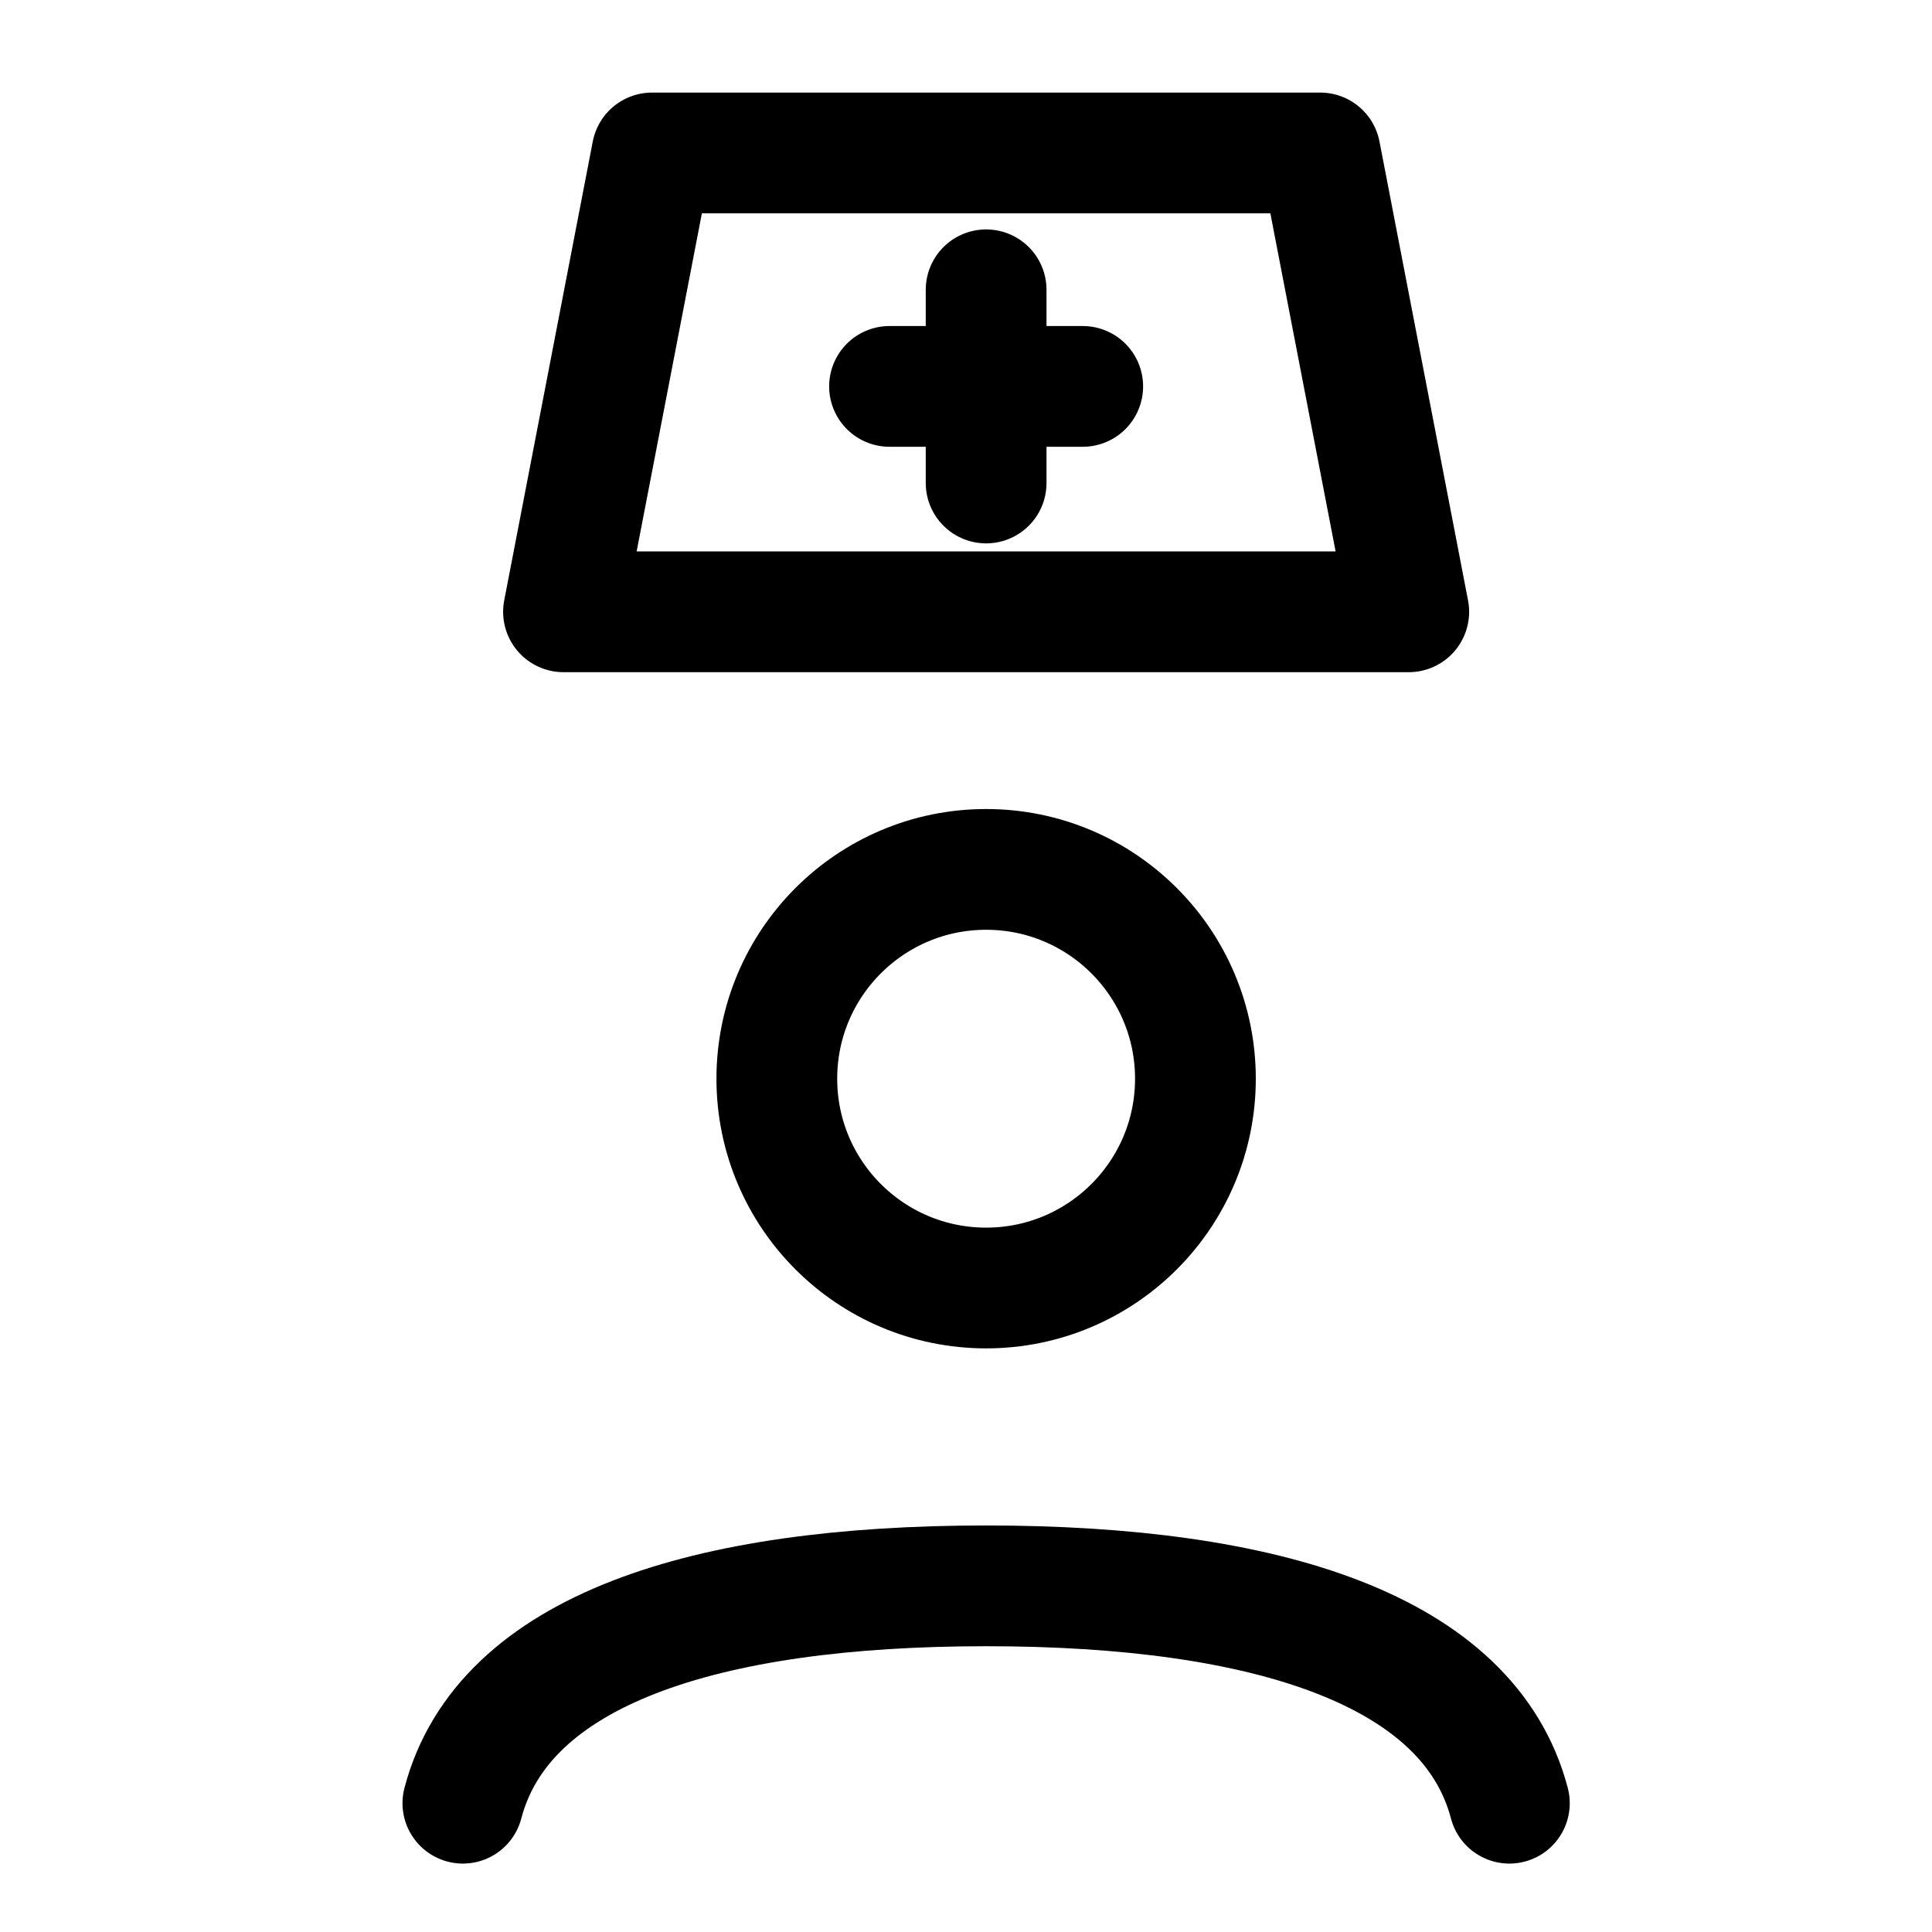
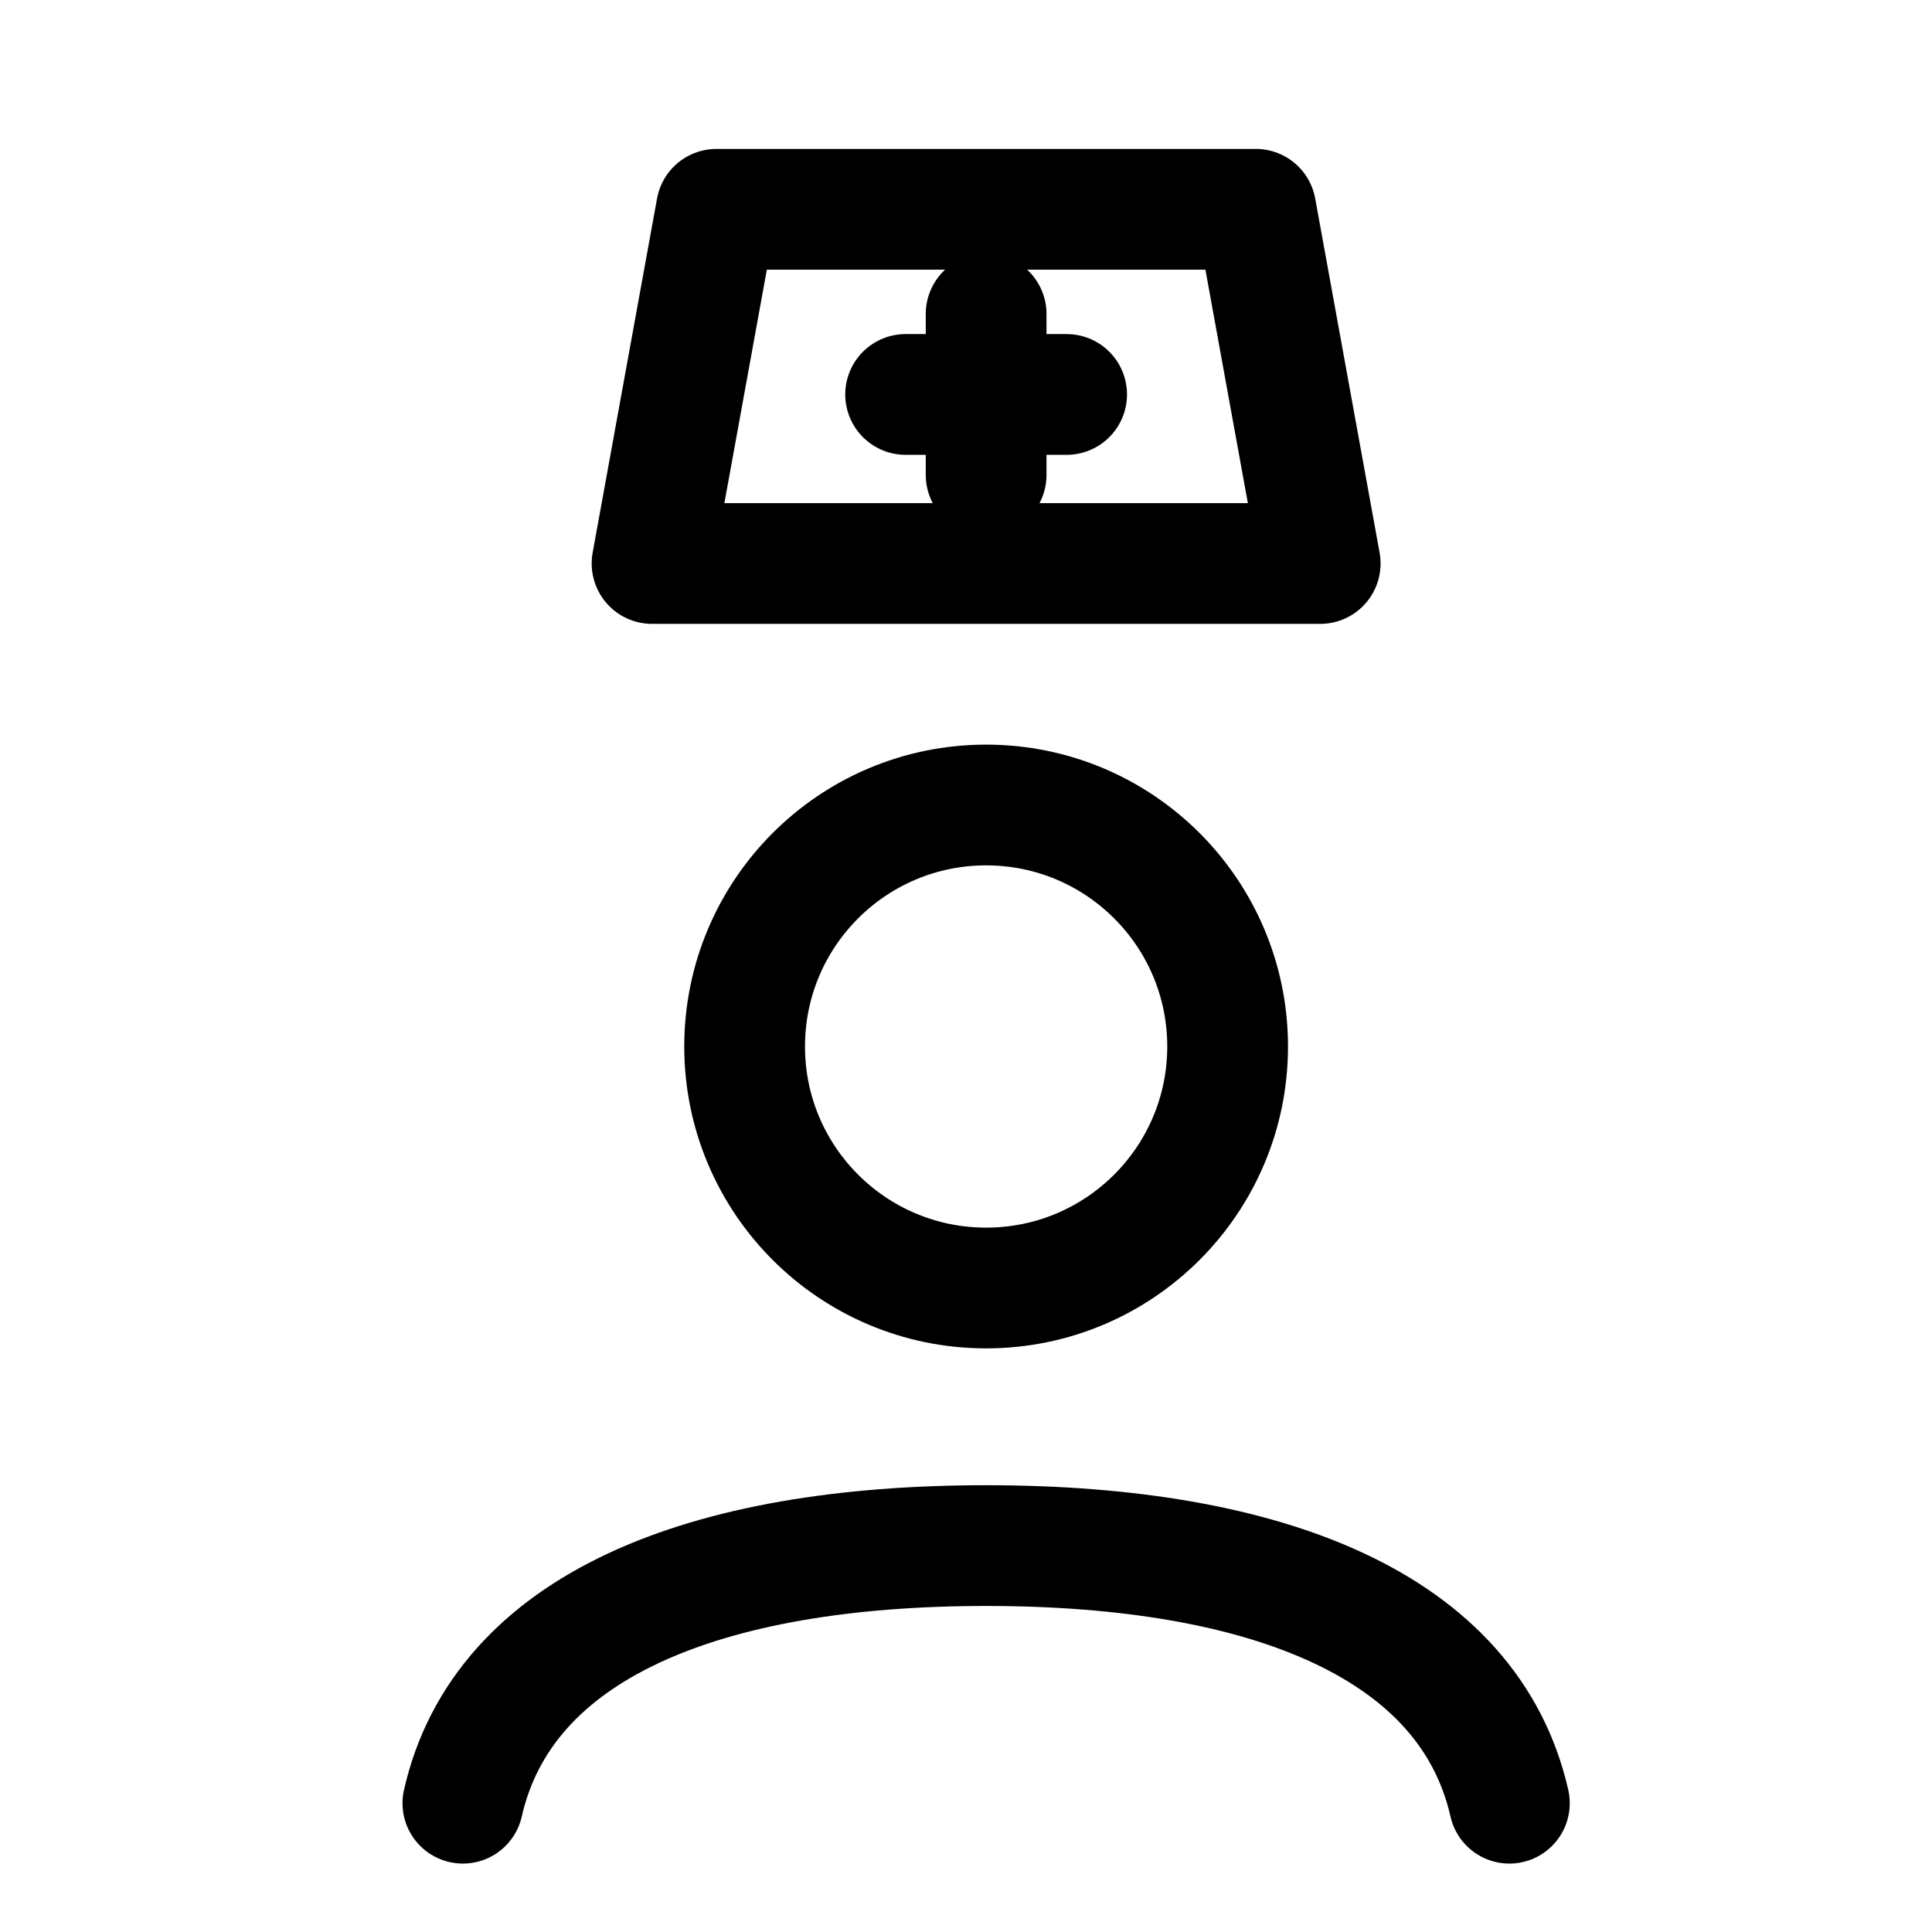
<svg xmlns="http://www.w3.org/2000/svg" width="24" height="24" viewBox="0 0 24 24" fill="none" stroke="currentColor" stroke-width="1.5" stroke-linecap="round" stroke-linejoin="round">
-   <circle cx="12.25" cy="13.4" r="2.6" />
-   <path d="m7 7.6 1.1-5.7h8.3l1.1 5.7z" />
-   <path d="M12.25 3.6V6m-1.2-1.2h2.4" />
-   <path d="M5.75 22.4c.5-1.9 3-2.7 6.5-2.7s6 .8 6.5 2.7" />
+   <circle cx="12.25" cy="13" r="3" />
+   <path d="m8.1 7 .8-4.4h6.7l.8 4.4z" />
+   <path d="M12.25 3.9v2m-1-1h2" />
+   <path d="M5.75 22.4c.5-2.2 3-3.2 6.5-3.2s6 1 6.5 3.2" />
</svg>
